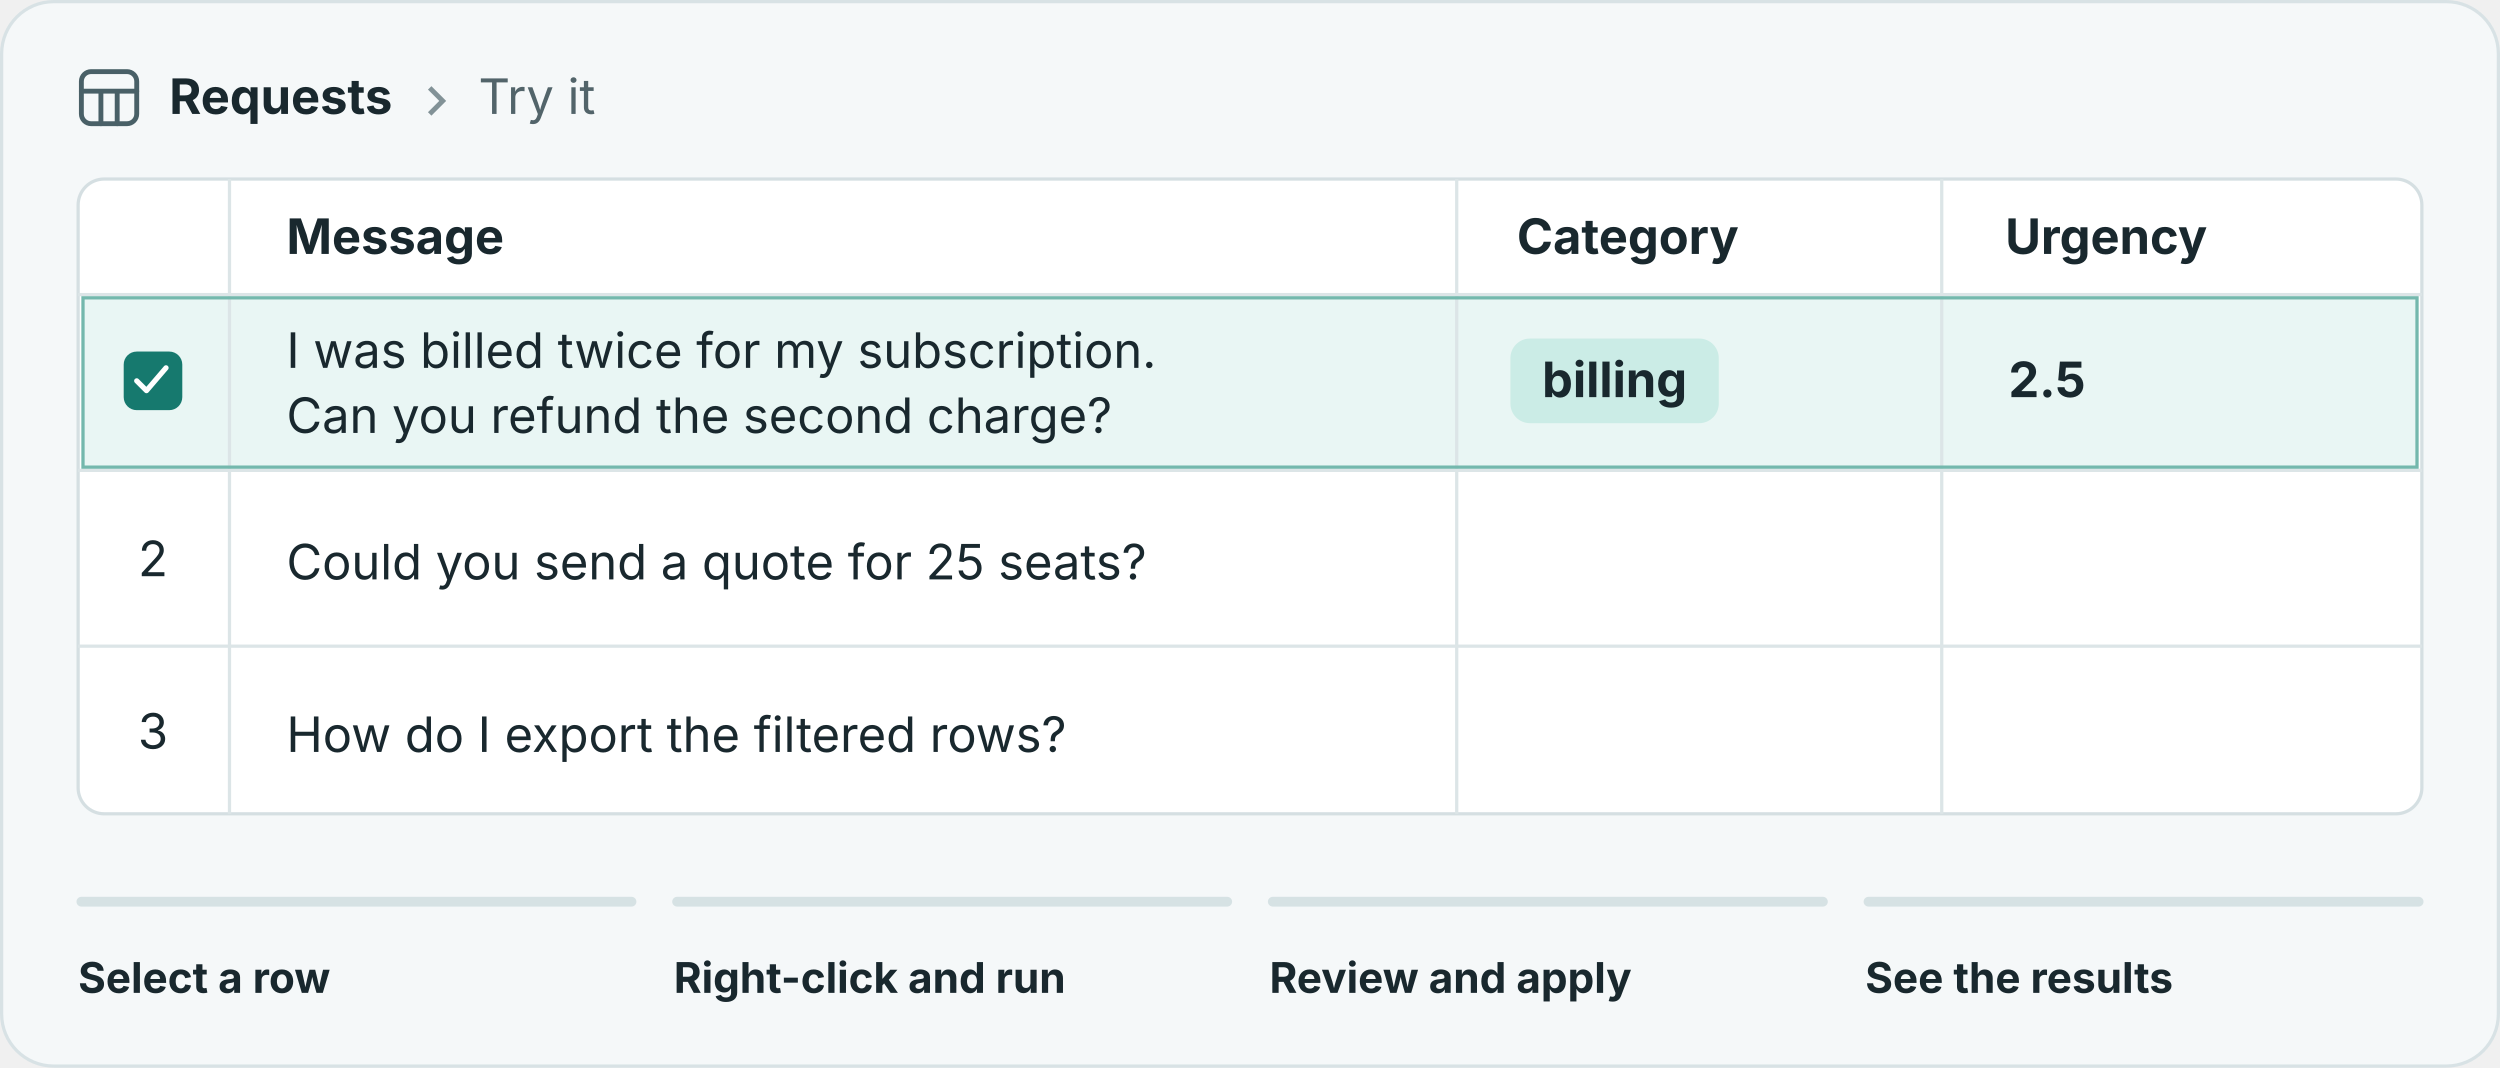
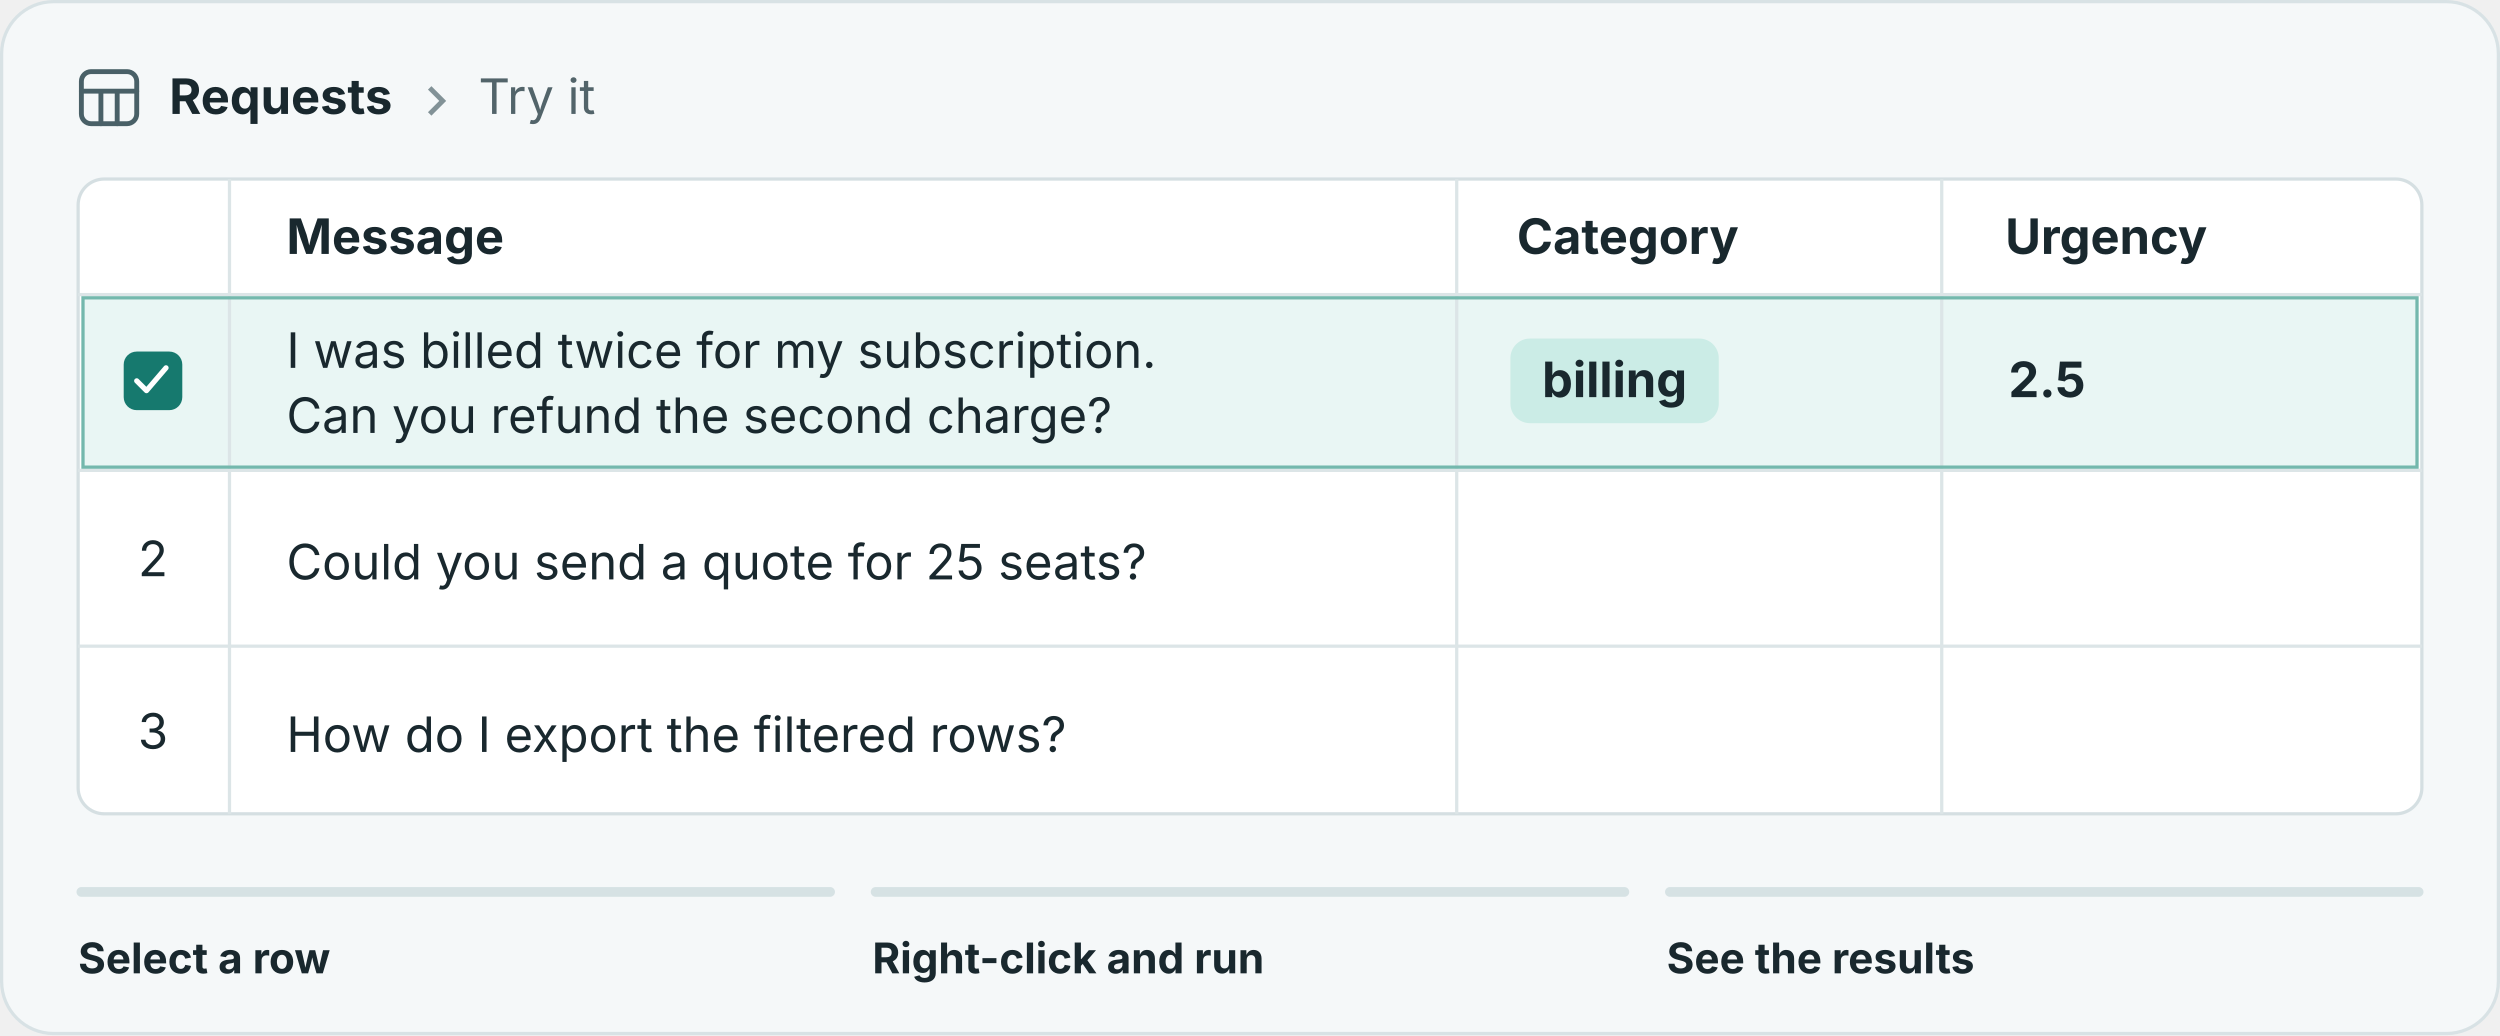
- <svg xmlns="http://www.w3.org/2000/svg" width="768" height="328" viewBox="0 0 768 328" role="img" aria-labelledby="demo-title demo-desc">
+ <svg xmlns="http://www.w3.org/2000/svg" width="768" height="318" viewBox="0 0 768 318" role="img" aria-labelledby="demo-title demo-desc">
  <defs>
    <filter id="popover-shadow" x="-15%" y="-20%" width="130%" height="155%">
      <feDropShadow dx="0" dy="5" stdDeviation="8" flood-color="#1f383f" flood-opacity=".17" />
    </filter>
    <style>
      text { font-family: system-ui, -apple-system, 'Segoe UI', sans-serif; fill: #19282e; font-size: 15px; }
      .label { font-weight: 650; }
      .muted { fill: #52646a; }
      .small { font-size: 13px; }
-       .ring, .cursor, .menu, .review, .phase { opacity: 0; }
+       .ring, .cursor, .menu, .phase { opacity: 0; }
      .selected, .results { opacity: 1; }

      @media (prefers-reduced-motion: no-preference) {
-         .selected { animation: select-row 10s linear infinite; }
-         .cursor { animation: move-pointer 10s ease-in-out infinite; }
-         .ring { animation: show-right-click 10s linear infinite; }
-         .menu { animation: show-menu 10s linear infinite; }
-         .review { animation: show-review 10s linear infinite; }
-         .results { animation: show-results 10s linear infinite; }
-         .phase-select { animation: select-step 10s linear infinite; }
-         .phase-menu { animation: show-menu 10s linear infinite; }
-         .phase-review { animation: show-review 10s linear infinite; }
-         .phase-results { animation: show-results 10s linear infinite; }
+         .selected { animation: select-row 8s linear infinite; }
+         .cursor { animation: move-pointer 8s ease-in-out infinite; }
+         .ring { animation: show-right-click 8s linear infinite; }
+         .menu, .phase-menu { animation: show-menu 8s linear infinite; }
+         .results, .phase-results { animation: show-results 8s linear infinite; }
+         .phase-select { animation: select-step 8s linear infinite; }
      }

      @keyframes select-row {
        0%, 9%, 100% { opacity: 0; }
        12%, 95% { opacity: 1; }
      }
      @keyframes show-right-click {
-         0%, 22%, 30%, 100% { opacity: 0; }
-         24% { opacity: 1; }
+         0%, 27%, 35%, 100% { opacity: 0; }
+         29% { opacity: 1; }
      }
      @keyframes show-menu {
-         0%, 24%, 48%, 100% { opacity: 0; }
-         27%, 45% { opacity: 1; }
-       }
-       @keyframes show-review {
-         0%, 48%, 77%, 100% { opacity: 0; }
-         52%, 74% { opacity: 1; }
+         0%, 29%, 61%, 100% { opacity: 0; }
+         32%, 58% { opacity: 1; }
      }
      @keyframes show-results {
-         0%, 75%, 100% { opacity: 0; }
-         78%, 96% { opacity: 1; }
+         0%, 62%, 100% { opacity: 0; }
+         66%, 96% { opacity: 1; }
      }
      @keyframes select-step {
-         0%, 23% { opacity: 1; }
-         26%, 100% { opacity: 0; }
+         0%, 28% { opacity: 1; }
+         31%, 100% { opacity: 0; }
      }
      @keyframes move-pointer {
        0% { opacity: 0; transform: translate(94px, 166px); }
        4% { opacity: 1; transform: translate(94px, 166px); }
        11%, 14% { opacity: 1; transform: translate(48px, 125px); }
-         24%, 28% { opacity: 1; transform: translate(202px, 136px); }
-         37%, 46% { opacity: 1; transform: translate(532px, 219px); }
-         48% { opacity: 0; transform: translate(532px, 219px); }
-         54% { opacity: 0; transform: translate(470px, 214px); }
-         59% { opacity: 1; transform: translate(470px, 214px); }
-         69%, 75% { opacity: 1; transform: translate(539px, 228px); }
-         81%, 100% { opacity: 0; transform: translate(572px, 187px); }
+         29%, 33% { opacity: 1; transform: translate(202px, 136px); }
+         46%, 58% { opacity: 1; transform: translate(532px, 173px); }
+         64%, 100% { opacity: 0; transform: translate(532px, 173px); }
      }
    </style>
  </defs>
-   <rect x=".5" y=".5" width="767" height="327" rx="16" fill="#f5f8f9" stroke="#d8e2e5" />
+   <rect x=".5" y=".5" width="767" height="317" rx="16" fill="#f5f8f9" stroke="#d8e2e5" />
  <g fill="none" stroke="#496067" stroke-linecap="round" stroke-width="1.5">
    <rect x="25" y="22" width="17" height="16" rx="3" />
    <path d="M25 28h17m-11 0v10m5-10v10" />
  </g>
  <text class="label" x="52" y="35">Requests</text>
  <path d="m132 27 4 4-4 4" fill="none" stroke="#829297" stroke-width="1.5" />
  <text class="muted" x="147" y="35">Try it</text>
  <rect x="24" y="55" width="720" height="195" rx="8" fill="#fff" stroke="#d5dfe2" />
  <rect class="selected" x="25" y="91" width="718" height="53" fill="#e9f6f4" />
  <path d="M24 90.5h720m-720 54h720m-720 54h720M70.5 55v195m377-195v195m149-195v195" fill="none" stroke="#dce5e7" />
  <rect class="selected" x="25.5" y="91.5" width="717" height="52" fill="none" stroke="#74b8ad" />
  <text class="label" x="88" y="78">Message</text>
  <text class="label" x="466" y="78">Category</text>
  <text class="label" x="616" y="78">Urgency</text>
  <g class="muted small" text-anchor="middle">
    <text x="47" y="123">1</text>
    <text x="47" y="177">2</text>
    <text x="47" y="230">3</text>
  </g>
  <g class="selected">
    <rect x="38" y="108" width="18" height="18" rx="4" fill="#16796e" />
    <path d="m42 117 3 3 6-7" fill="none" stroke="#fff" stroke-width="1.6" stroke-linecap="round" stroke-linejoin="round" />
  </g>
  <text x="88" y="113">I was billed twice for my subscription.</text>
  <text x="88" y="133">Can you refund the second charge?</text>
  <text x="88" y="178">Could you send a quote for 25 seats?</text>
  <text x="88" y="231">How do I export the filtered rows?</text>
  <g class="results">
    <rect x="464" y="104" width="64" height="26" rx="6" fill="#cbece6" />
    <text class="label" x="496" y="122" text-anchor="middle" fill="#125951">billing</text>
    <text class="label" x="617" y="122" fill="#125951">2.5</text>
  </g>
  <circle class="ring" cx="202" cy="136" r="12" fill="none" stroke="#16796e" stroke-width="2" />
  <g class="menu">
-     <rect x="199" y="147" width="350" height="96" rx="10" fill="#fff" stroke="#d5dfe2" filter="url(#popover-shadow)" />
-     <text class="small muted" x="216" y="169">Row actions</text>
-     <text x="245" y="192">Copy row</text>
-     <path d="M217 185h11v10h-11zm3-3h11v9" fill="none" stroke="#64777c" stroke-width="1.4" stroke-linejoin="round" />
-     <rect x="207" y="202" width="334" height="32" rx="6" fill="#e3f3ef" />
-     <path d="M223 208v5m0 8v5m-9-9h5m8 0h5m-15-6 3 3m6 6 3 3m0-12-3 3m-6 6-3 3" fill="none" stroke="#16796e" stroke-width="1.4" stroke-linecap="round" />
-     <text class="label" x="245" y="223">Classify message and assess urgency</text>
-   </g>
-   <g class="review">
-     <rect x="198" y="104" width="372" height="146" rx="12" fill="#fff" stroke="#d5dfe2" filter="url(#popover-shadow)" />
-     <text class="label" x="217" y="130">Review proposed changes</text>
-     <text class="muted small" x="217" y="156">Category</text>
-     <text class="muted small" x="389" y="156">Urgency</text>
-     <rect x="216" y="167" width="154" height="28" rx="6" fill="#e9f6f4" />
-     <rect x="388" y="167" width="162" height="28" rx="6" fill="#e9f6f4" />
-     <text class="label" x="228" y="186">billing</text>
-     <text class="label" x="400" y="186">2.5</text>
-     <rect x="466" y="208" width="84" height="29" rx="6" fill="#16796e" />
-     <text class="label small" x="508" y="227" text-anchor="middle" style="fill:#fff">Apply</text>
+     <rect x="199" y="147" width="350" height="48" rx="10" fill="#fff" stroke="#d5dfe2" filter="url(#popover-shadow)" />
+     <rect x="207" y="155" width="334" height="32" rx="6" fill="#e3f3ef" />
+     <path d="M223 162v5m0 8v5m-9-9h5m8 0h5m-15-6 3 3m6 6 3 3m0-12-3 3m-6 6-3 3" fill="none" stroke="#16796e" stroke-width="1.4" stroke-linecap="round" />
+     <text class="label" x="245" y="176">Classify message and assess urgency</text>
  </g>
  <g class="cursor" aria-hidden="true">
    <path d="M0 0v22l5-5 4 8 4-2-4-8h8Z" fill="#19282e" stroke="#fff" stroke-width="1.6" stroke-linejoin="round" />
  </g>
  <g aria-hidden="true">
-     <path d="M25 277h169m14 0h169m14 0h169m14 0h169" stroke="#d6e2e4" stroke-width="3" stroke-linecap="round" />
-     <path class="phase phase-select" d="M25 277h169" stroke="#16796e" stroke-width="3" stroke-linecap="round" />
-     <path class="phase phase-menu" d="M208 277h169" stroke="#16796e" stroke-width="3" stroke-linecap="round" />
-     <path class="phase phase-review" d="M391 277h169" stroke="#16796e" stroke-width="3" stroke-linecap="round" />
-     <path class="phase phase-results" d="M574 277h169" stroke="#16796e" stroke-width="3" stroke-linecap="round" />
-     <text class="small label" x="24" y="305">Select a row</text>
-     <text class="small label" x="207" y="305">Right-click and run</text>
-     <text class="small label" x="390" y="305">Review and apply</text>
-     <text class="small label" x="573" y="305">See the results</text>
+     <path d="M25 274h230m14 0h230m14 0h230" stroke="#d6e2e4" stroke-width="3" stroke-linecap="round" />
+     <path class="phase phase-select" d="M25 274h230" stroke="#16796e" stroke-width="3" stroke-linecap="round" />
+     <path class="phase phase-menu" d="M269 274h230" stroke="#16796e" stroke-width="3" stroke-linecap="round" />
+     <path class="phase phase-results" d="M513 274h230" stroke="#16796e" stroke-width="3" stroke-linecap="round" />
+     <text class="small label" x="24" y="299">Select a row</text>
+     <text class="small label" x="268" y="299">Right-click and run</text>
+     <text class="small label" x="512" y="299">See the results</text>
  </g>
</svg>
